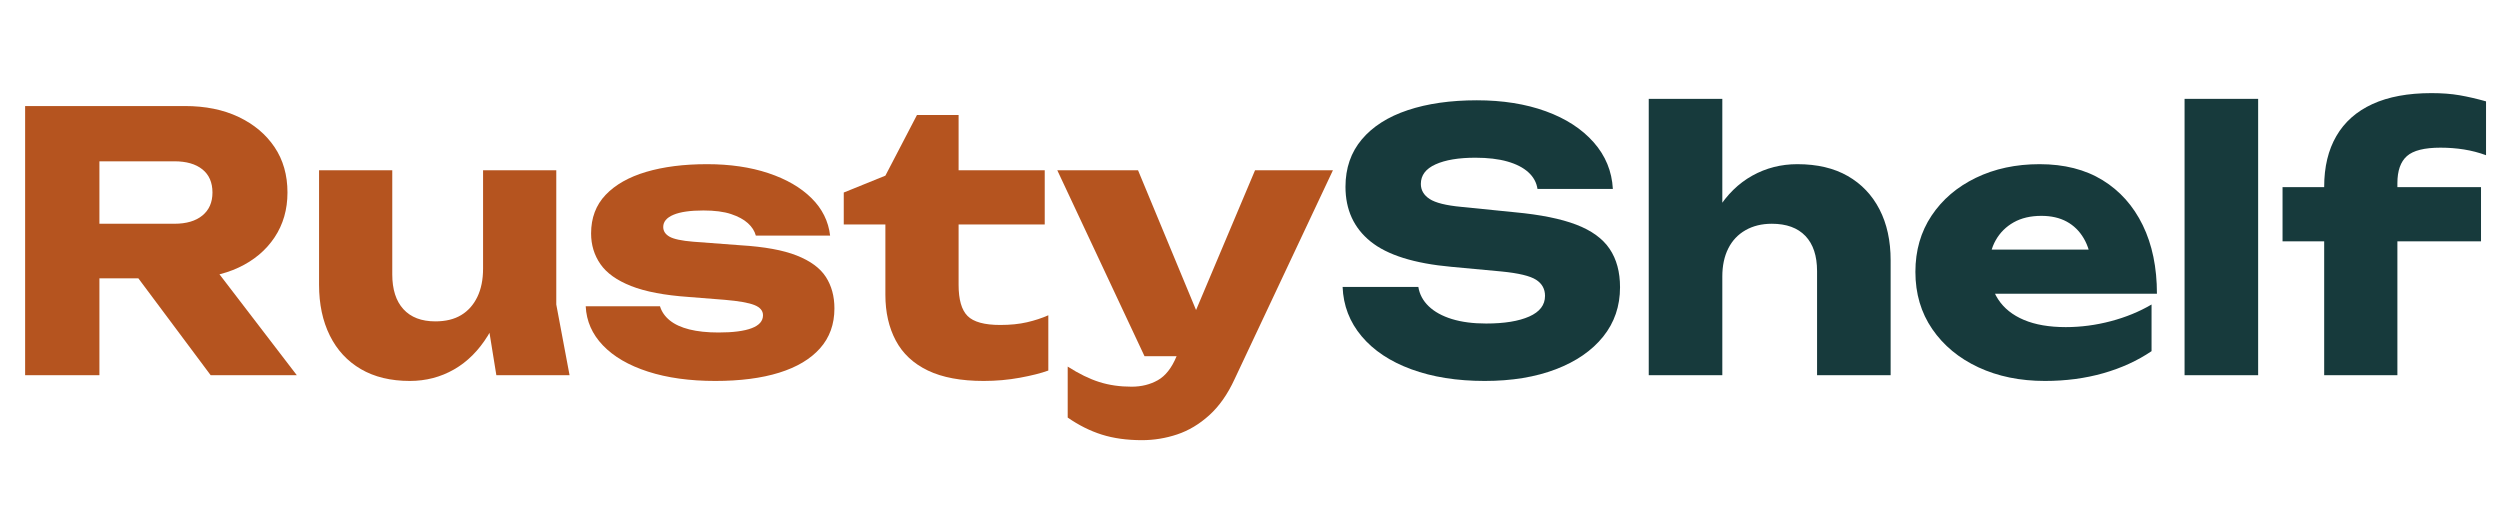
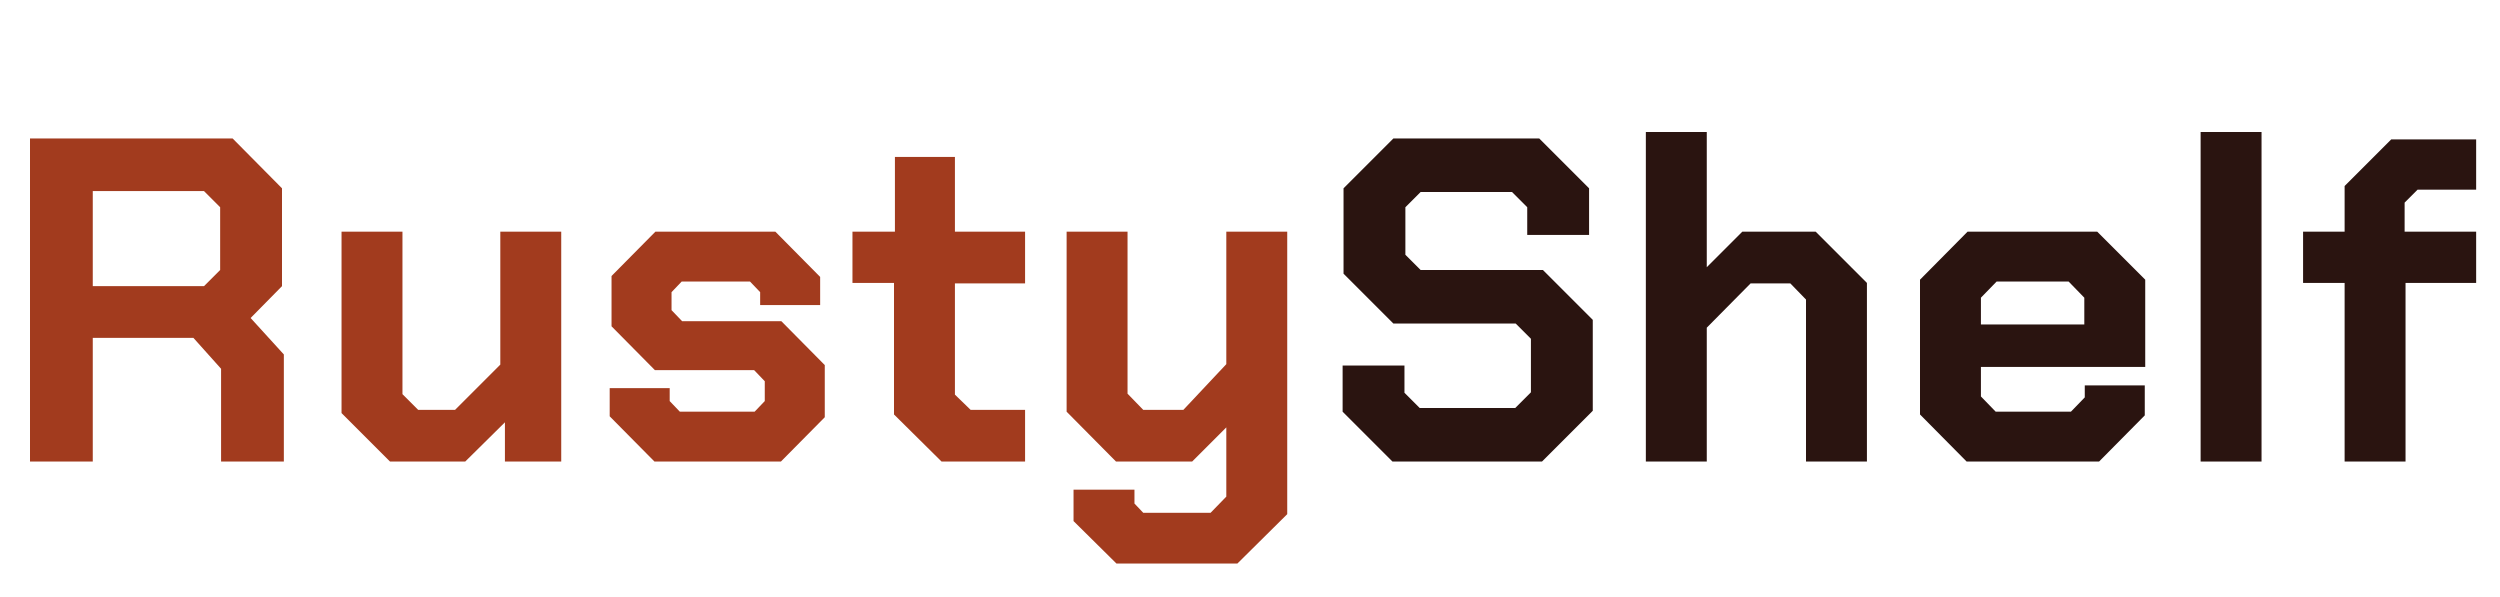
- <svg xmlns="http://www.w3.org/2000/svg" viewBox="0 0 613 124" width="613" height="124" role="img" aria-label="RustyShelf">
-   <path d="M18.744 54.864H42.768Q47.168 54.864 49.632 52.84Q52.096 50.816 52.096 47.208Q52.096 43.512 49.632 41.532Q47.168 39.552 42.768 39.552H16.192L24.376 30.84V92.0H6.16V26.0H45.32Q52.888 26.0 58.52 28.684Q64.152 31.368 67.32 36.076Q70.488 40.784 70.488 47.208Q70.488 53.456 67.32 58.208Q64.152 62.96 58.52 65.6Q52.888 68.24 45.32 68.24H18.744ZM28.6 61.112H49.104L72.776 92.0H51.656Z" fill="#b5541f" />
-   <path d="M100.496 93.408Q93.456 93.408 88.484 90.504Q83.512 87.6 80.872 82.276Q78.232 76.952 78.232 69.824V41.752H96.184V67.272Q96.184 72.816 98.912 75.808Q101.64 78.8 106.744 78.8Q110.528 78.8 113.08 77.26Q115.632 75.72 117.04 72.816Q118.448 69.912 118.448 65.864L123.992 68.768Q123.024 76.776 119.636 82.276Q116.248 87.776 111.32 90.592Q106.392 93.408 100.496 93.408ZM121.704 92.0 118.448 71.848V41.752H136.4V74.664L139.656 92.0Z" fill="#b5541f" />
-   <path d="M204.6 75.632Q204.6 81.44 201.08 85.4Q197.56 89.36 191.048 91.384Q184.536 93.408 175.384 93.408Q165.968 93.408 158.884 91.12Q151.8 88.832 147.84 84.696Q143.88 80.56 143.616 75.104H161.832Q162.448 77.128 164.252 78.58Q166.056 80.032 169.048 80.78Q172.04 81.528 176.176 81.528Q181.544 81.528 184.316 80.472Q187.088 79.416 187.088 77.304Q187.088 75.632 184.976 74.796Q182.864 73.96 177.76 73.52L168.872 72.816Q159.984 72.2 154.748 70.132Q149.512 68.064 147.224 64.764Q144.936 61.464 144.936 57.24Q144.936 51.52 148.5 47.78Q152.064 44.04 158.444 42.148Q164.824 40.256 173.36 40.256Q181.808 40.256 188.408 42.456Q195.008 44.656 198.968 48.572Q202.928 52.488 203.544 57.768H185.328Q184.888 56.096 183.392 54.732Q181.896 53.368 179.256 52.488Q176.616 51.608 172.48 51.608Q167.64 51.608 165.132 52.664Q162.624 53.72 162.624 55.656Q162.624 57.152 164.164 58.032Q165.704 58.912 169.928 59.264L181.632 60.144Q190.344 60.672 195.36 62.652Q200.376 64.632 202.488 67.888Q204.6 71.144 204.6 75.632Z" fill="#b5541f" />
-   <path d="M206.888 55.04V47.208L217.096 43.072L224.84 28.2H235.048V41.752H256.168V55.04H235.048V69.824Q235.048 75.28 237.248 77.48Q239.448 79.68 245.256 79.68Q248.952 79.68 251.812 79.02Q254.672 78.36 257.048 77.304V90.856Q254.408 91.824 250.096 92.616Q245.784 93.408 241.208 93.408Q232.848 93.408 227.524 90.856Q222.2 88.304 219.648 83.508Q217.096 78.712 217.096 72.288V55.04Z" fill="#b5541f" />
-   <path d="M280.016 107.928Q274.472 107.928 270.16 106.564Q265.848 105.2 261.8 102.384V89.888Q265.936 92.528 269.544 93.672Q273.152 94.816 277.464 94.816Q281.072 94.816 283.888 93.232Q286.704 91.648 288.464 87.424L307.736 41.752H326.832L302.72 92.968Q300.168 98.512 296.516 101.812Q292.864 105.112 288.64 106.52Q284.416 107.928 280.016 107.928ZM280.632 87.336 259.248 41.752H279.048L297.968 87.336Z" fill="#b5541f" />
-   <path d="M329.208 70.352H347.776Q348.216 73.08 350.328 75.104Q352.44 77.128 356.004 78.228Q359.568 79.328 364.408 79.328Q371.096 79.328 374.968 77.612Q378.84 75.896 378.84 72.552Q378.84 70.0 376.64 68.592Q374.44 67.184 368.192 66.568L355.872 65.424Q342.232 64.192 336.072 59.22Q329.912 54.248 329.912 45.8Q329.912 38.936 333.916 34.184Q337.92 29.432 345.18 27.012Q352.44 24.592 362.12 24.592Q371.624 24.592 379.016 27.276Q386.408 29.96 390.764 34.888Q395.12 39.816 395.472 46.328H376.992Q376.64 43.952 374.748 42.236Q372.856 40.52 369.6 39.596Q366.344 38.672 361.768 38.672Q355.608 38.672 352 40.3Q348.392 41.928 348.392 45.096Q348.392 47.384 350.548 48.792Q352.704 50.2 358.336 50.728L371.448 52.048Q380.864 52.928 386.496 55.084Q392.128 57.24 394.68 61.024Q397.232 64.808 397.232 70.44Q397.232 77.392 393.096 82.54Q388.96 87.688 381.48 90.548Q374 93.408 364.056 93.408Q353.848 93.408 346.06 90.548Q338.272 87.688 333.872 82.452Q329.472 77.216 329.208 70.352Z" fill="#173a3c" />
-   <path d="M404.272 24.24H422.312V92.0H404.272ZM440.704 40.256Q448.008 40.256 453.068 43.16Q458.128 46.064 460.856 51.344Q463.584 56.624 463.584 63.84V92.0H445.544V66.48Q445.544 60.848 442.684 57.856Q439.824 54.864 434.456 54.864Q430.76 54.864 427.988 56.448Q425.216 58.032 423.764 60.936Q422.312 63.84 422.312 67.8L416.68 64.896Q417.736 56.888 421.168 51.388Q424.6 45.888 429.66 43.072Q434.72 40.256 440.704 40.256Z" fill="#173a3c" />
-   <path d="M501.424 93.408Q492.272 93.408 485.1 90.064Q477.928 86.72 473.792 80.692Q469.656 74.664 469.656 66.656Q469.656 58.824 473.616 52.884Q477.576 46.944 484.484 43.6Q491.392 40.256 500.104 40.256Q509.168 40.256 515.548 44.172Q521.928 48.088 525.404 55.216Q528.88 62.344 528.88 72.024H484.176V61.2H518.76L512.864 64.984Q512.512 61.112 510.928 58.428Q509.344 55.744 506.748 54.336Q504.152 52.928 500.544 52.928Q496.584 52.928 493.768 54.512Q490.952 56.096 489.368 58.868Q487.784 61.64 487.784 65.336Q487.784 70.088 489.94 73.388Q492.096 76.688 496.276 78.448Q500.456 80.208 506.528 80.208Q512.072 80.208 517.572 78.756Q523.072 77.304 527.56 74.664V86.104Q522.368 89.624 515.724 91.516Q509.08 93.408 501.424 93.408Z" fill="#173a3c" />
-   <path d="M535.656 24.24H553.696V92.0H535.656Z" fill="#173a3c" />
-   <path d="M598.4 36.208Q592.504 36.208 590.172 38.276Q587.84 40.344 587.84 44.92V92.0H569.888V45.8Q569.888 38.496 572.88 33.348Q575.872 28.2 581.724 25.516Q587.576 22.832 596.2 22.832Q600.072 22.832 603.108 23.36Q606.144 23.888 609.576 24.856V38.056Q606.936 37.088 604.164 36.648Q601.392 36.208 598.4 36.208ZM559.68 59.176V45.888H608.344V59.176Z" fill="#173a3c" />
+ <svg xmlns="http://www.w3.org/2000/svg" viewBox="0 0 520 124" width="520" height="124" role="img" aria-label="RustyShelf">
+   <path d="M59.04 73.728V96.0H45.984V76.704L40.224 70.272H19.296V96.0H6.24V28.8H48.384L58.656 39.168V59.52L52.128 66.144ZM19.296 59.52H42.432L45.792 56.16V43.104L42.432 39.744H19.296Z" fill="#a23b1e" />
+   <path d="M71.04 85.92V48.192H83.712V81.984L86.976 85.248H94.656L104.064 75.84V48.192H116.736V96.0H105.024V87.84L96.768 96.0H81.12Z" fill="#a23b1e" />
+   <path d="M126.816 86.592V80.736H139.296V83.424L141.408 85.632H156.96L159.072 83.424V79.296L156.864 76.992H136.224L127.2 67.872V57.408L136.32 48.192H161.28L170.592 57.6V63.456H158.112V60.768L156.0 58.56H141.792L139.68 60.768V64.512L141.888 66.816H162.528L171.552 75.936V86.784L162.432 96.0H136.128Z" fill="#a23b1e" />
+   <path d="M185.952 86.208V58.848H177.312V48.192H186.144V32.64H198.624V48.192H213.216V58.944H198.624V82.08L201.888 85.248H213.216V96.0H195.84Z" fill="#a23b1e" />
+   <path d="M267.744 48.192V106.944L257.376 117.216H232.224L223.296 108.384V101.856H235.968V104.736L237.792 106.656H251.808L255.072 103.296V88.896L247.968 96.0H232.128L221.856 85.632V48.192H234.528V81.888L237.792 85.248H246.144L255.072 75.744V48.192Z" fill="#a23b1e" />
+   <path d="M279.264 85.632V76.032H292.128V81.696L295.296 84.864H315.168L318.432 81.6V70.464L315.264 67.296H289.824L279.456 56.928V39.168L289.824 28.8H320.16L330.528 39.168V48.864H317.664V43.104L314.496 39.936H295.488L292.32 43.104V52.992L295.488 56.16H320.928L331.296 66.528V85.44L320.736 96.0H289.632Z" fill="#2a1410" />
+   <path d="M342.336 27.456H355.008V55.584L362.4 48.192H377.664L388.32 58.848V96.0H375.648V62.304L372.384 58.944H364.128L355.008 68.16V96.0H342.336Z" fill="#2a1410" />
+   <path d="M399.36 86.208V58.176L409.248 48.192H436.224L446.208 58.176V76.32H412.032V82.464L415.104 85.632H430.752L433.632 82.656V80.16H446.112V86.4L436.608 96.0H409.056ZM433.536 67.488V61.92L430.272 58.56H415.296L412.032 61.92V67.488Z" fill="#2a1410" />
+   <path d="M457.728 27.456H470.4V96.0H457.728Z" fill="#2a1410" />
+   <path d="M487.68 58.848H479.04V48.192H487.68V38.688L497.376 28.992H515.04V39.456H502.848L500.16 42.144V48.192H515.04V58.848H500.352V96.0H487.68Z" fill="#2a1410" />
</svg>
